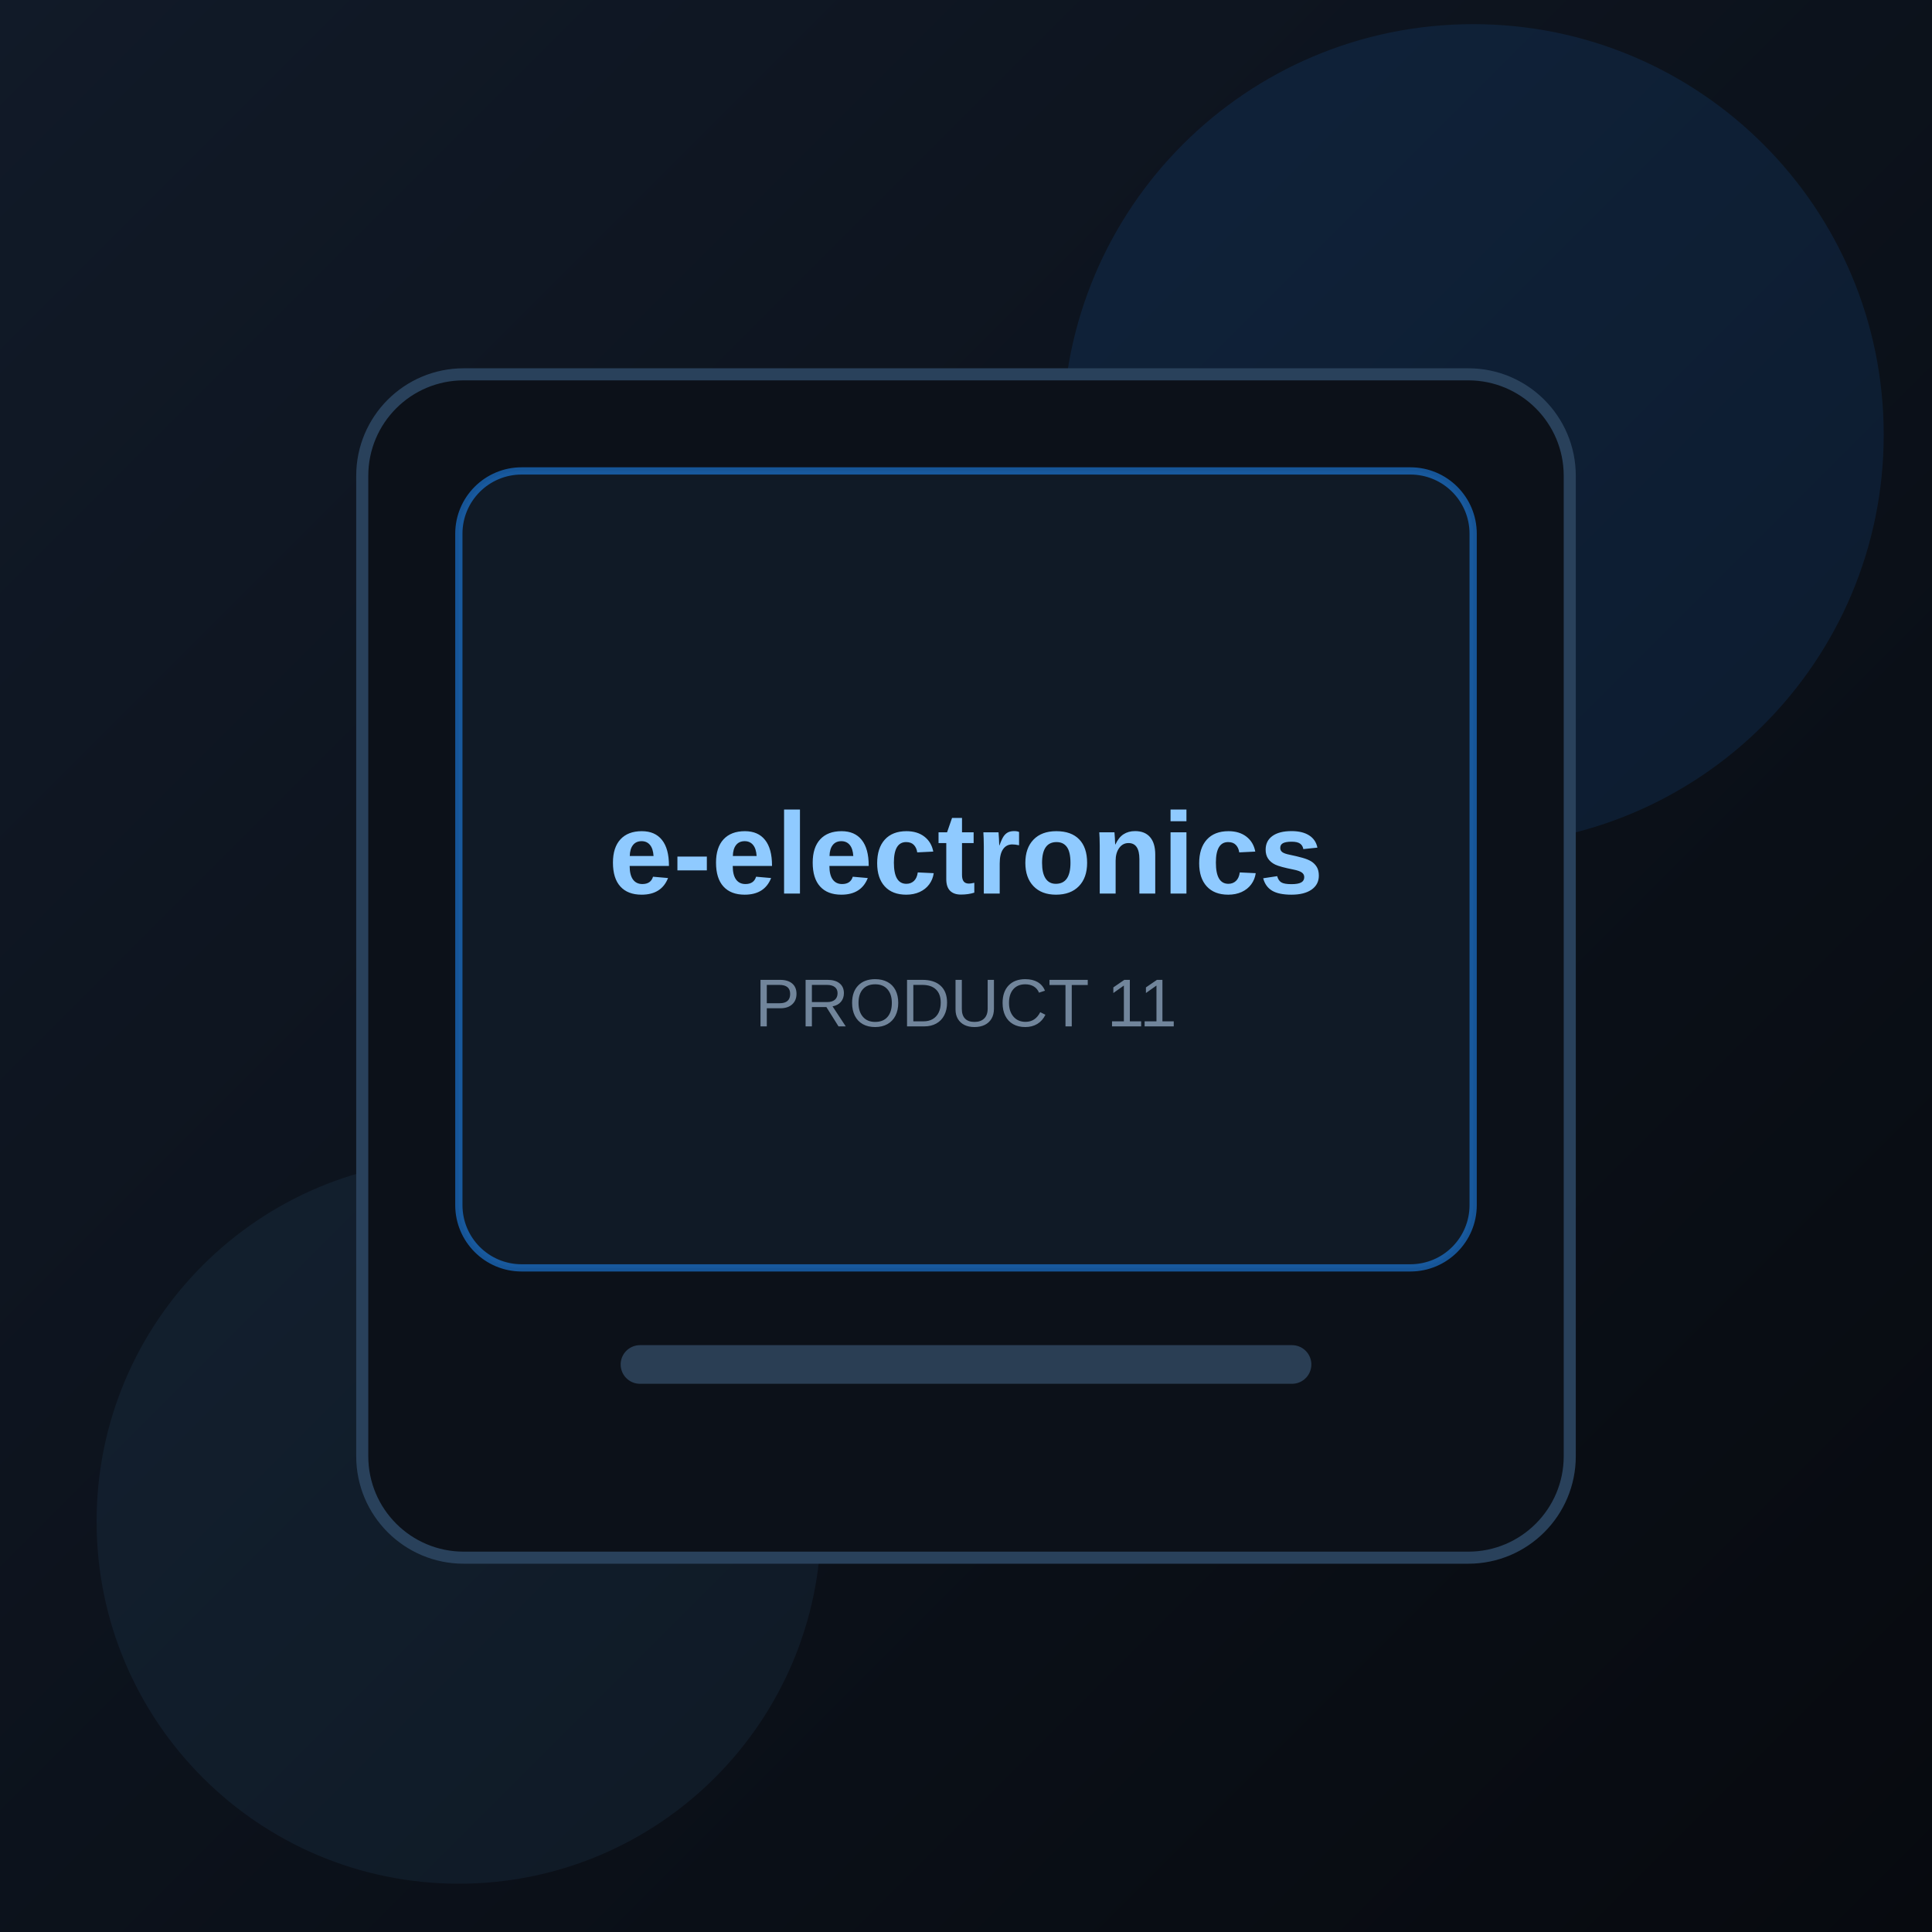
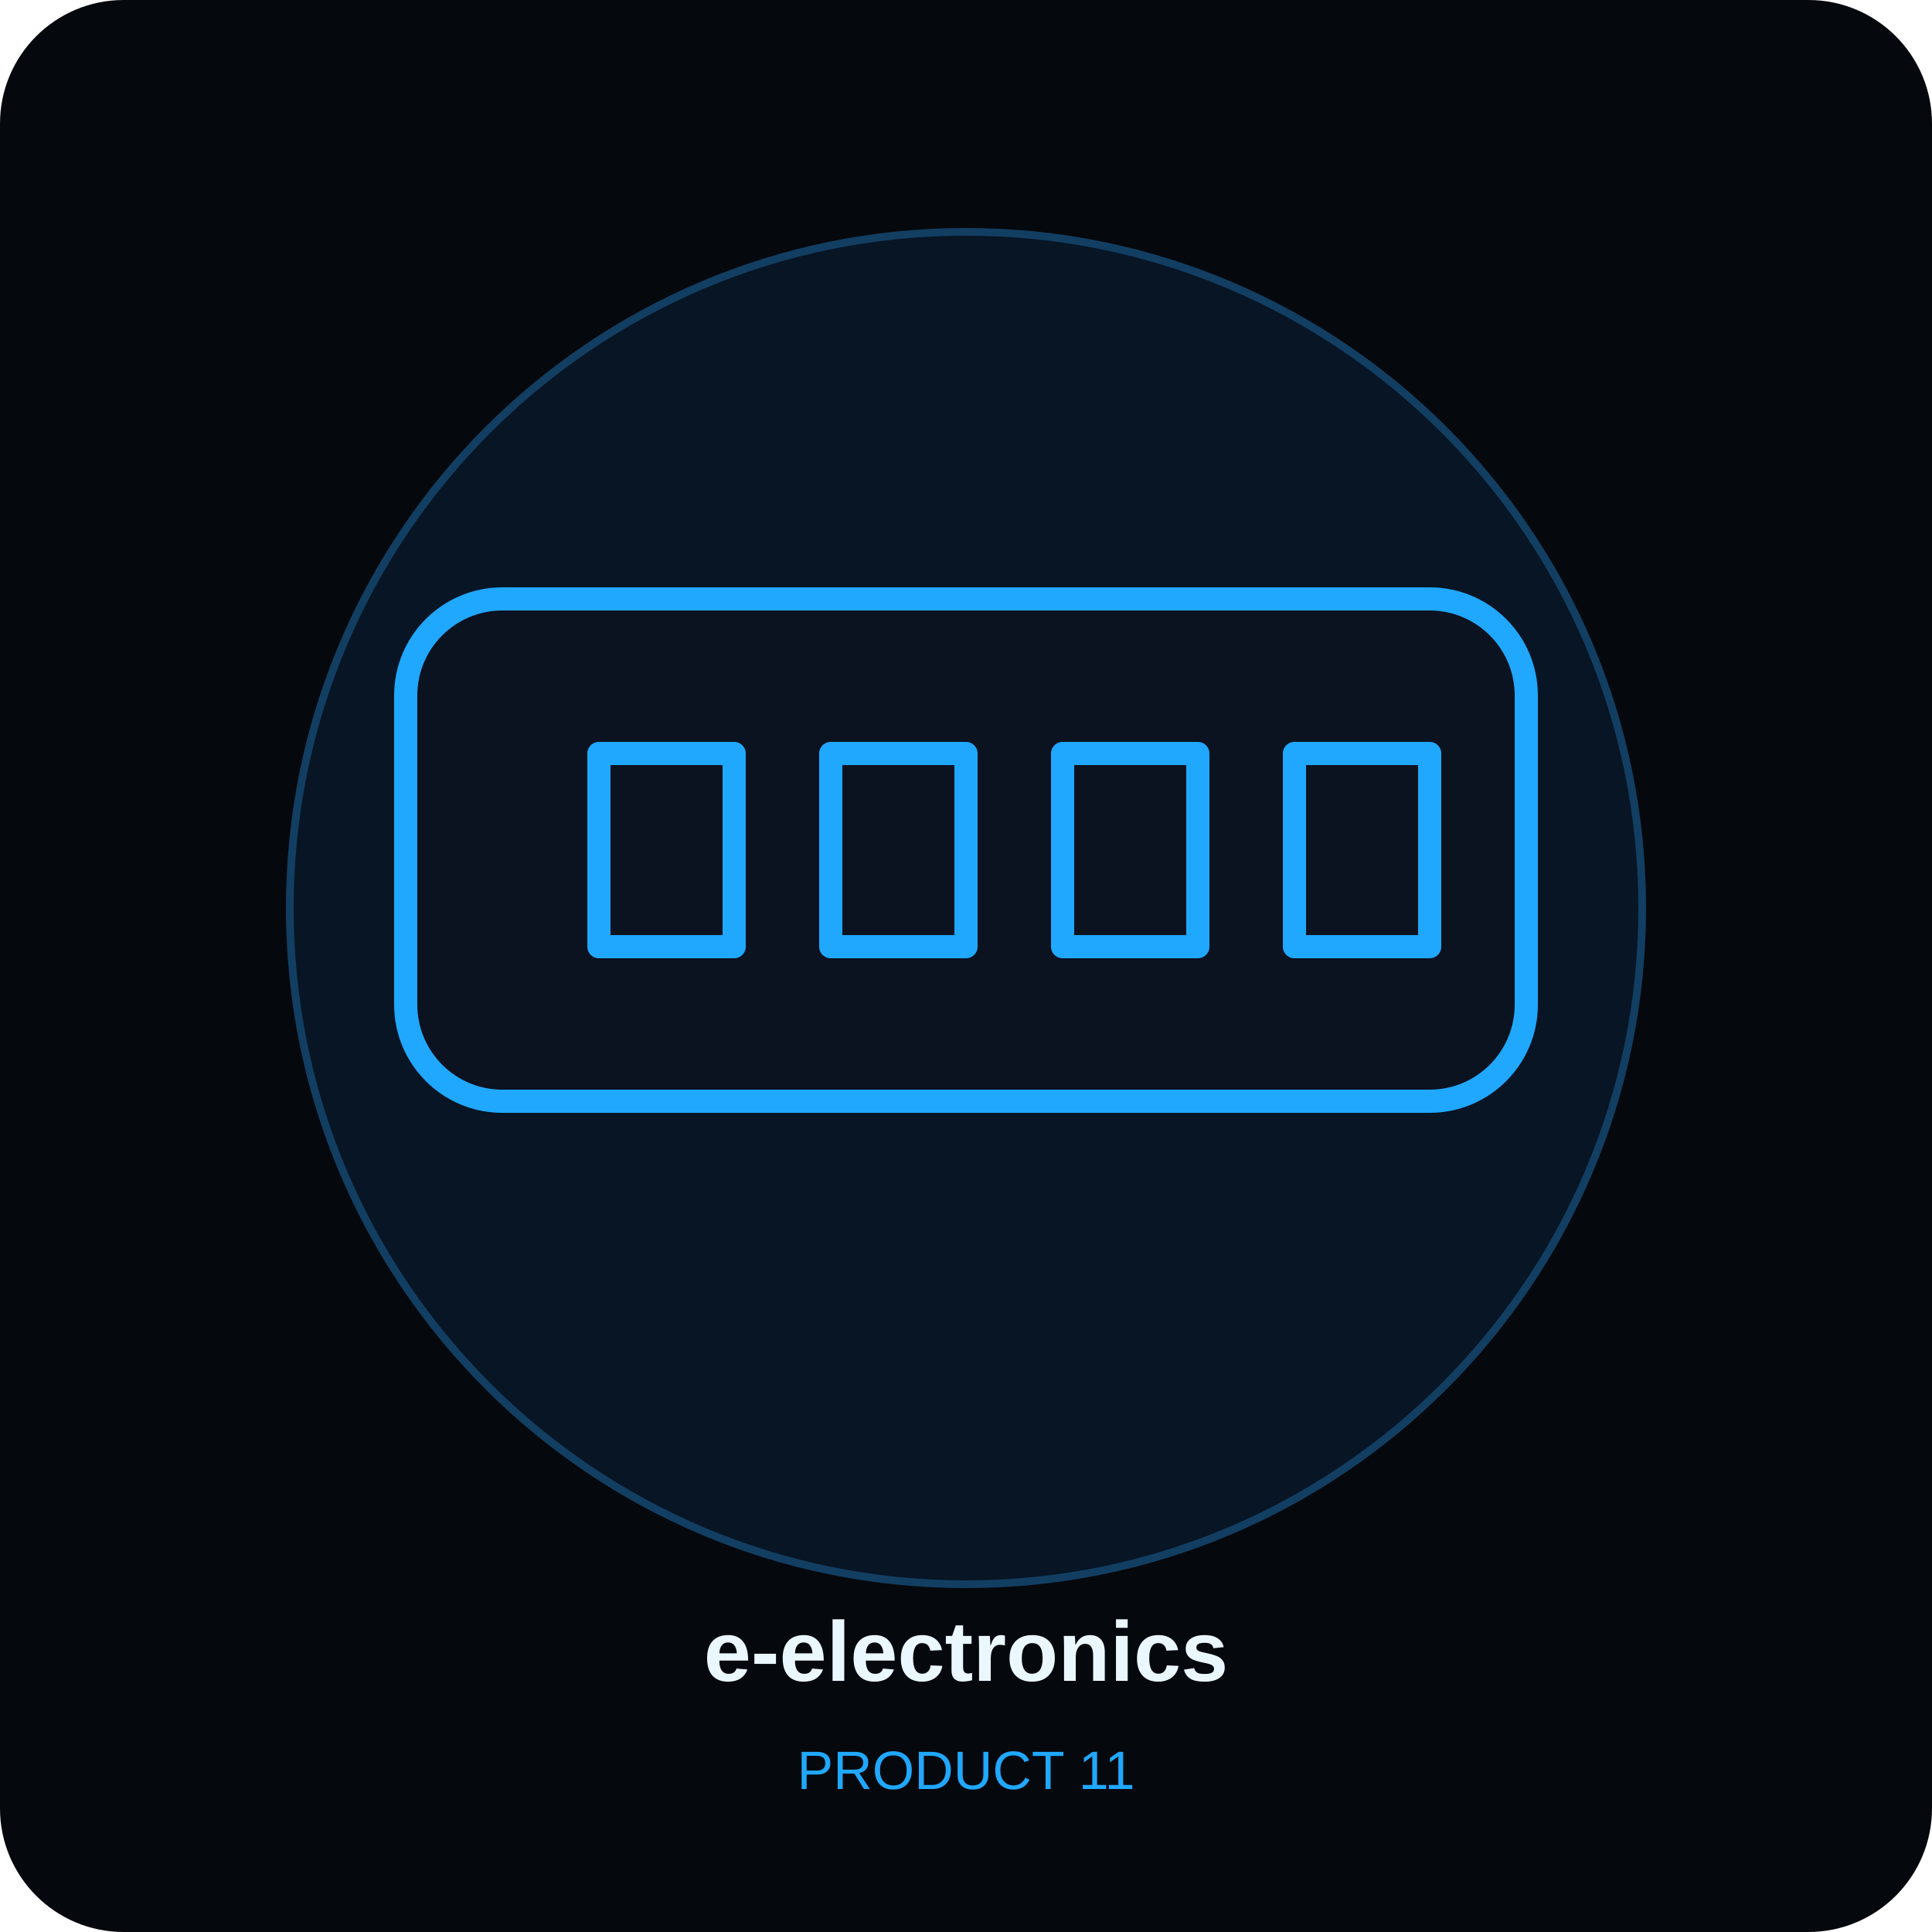
- <svg xmlns="http://www.w3.org/2000/svg" viewBox="0 0 800 800">
-   <defs>
-     <linearGradient id="g" x1="0" y1="0" x2="1" y2="1">
-       <stop offset="0" stop-color="#111a28" />
-       <stop offset="1" stop-color="#070a0f" />
-     </linearGradient>
-   </defs>
-   <rect width="800" height="800" fill="url(#g)" />
-   <circle cx="610" cy="180" r="170" fill="#1f8cff" opacity=".11" />
-   <circle cx="190" cy="630" r="150" fill="#5db3ff" opacity=".07" />
-   <rect x="150" y="155" width="500" height="490" rx="42" fill="#0c1119" stroke="#29415b" stroke-width="5" />
-   <rect x="190" y="195" width="420" height="330" rx="26" fill="#101a26" stroke="#1f8cff" stroke-opacity=".55" stroke-width="3" />
-   <path d="M265 565h270" stroke="#2a3e54" stroke-width="16" stroke-linecap="round" />
-   <text x="400" y="370" fill="#8fcaff" font-family="Arial, sans-serif" font-size="48" text-anchor="middle" font-weight="700">e-electronics</text>
-   <text x="400" y="425" fill="#71859b" font-family="Arial, sans-serif" font-size="28" text-anchor="middle">PRODUCT 11</text>
+ <svg xmlns="http://www.w3.org/2000/svg" viewBox="0 0 500 500" role="img" aria-label="USB Hub">
+   <rect width="500" height="500" rx="32" fill="#05080d" />
+   <circle cx="250" cy="235" r="175" fill="#071525" />
+   <circle cx="250" cy="235" r="175" fill="none" stroke="#123e62" stroke-width="2" />
+   <rect fill="#0b1220" stroke="#20a8ff" stroke-width="6" stroke-linejoin="round" x="105" y="155" width="290" height="130" rx="25" />
+   <path fill="none" stroke="#20a8ff" stroke-width="6" stroke-linecap="round" stroke-linejoin="round" d="M155 195h35v50h-35zM215 195h35v50h-35zM275 195h35v50h-35zM335 195h35v50h-35z" />
+   <text x="250" y="435" text-anchor="middle" font-family="Arial, sans-serif" font-size="22" font-weight="700" fill="#eaf7ff">e-electronics</text>
+   <text x="250" y="463" text-anchor="middle" font-family="Arial, sans-serif" font-size="14" fill="#20a8ff">PRODUCT 11</text>
</svg>
